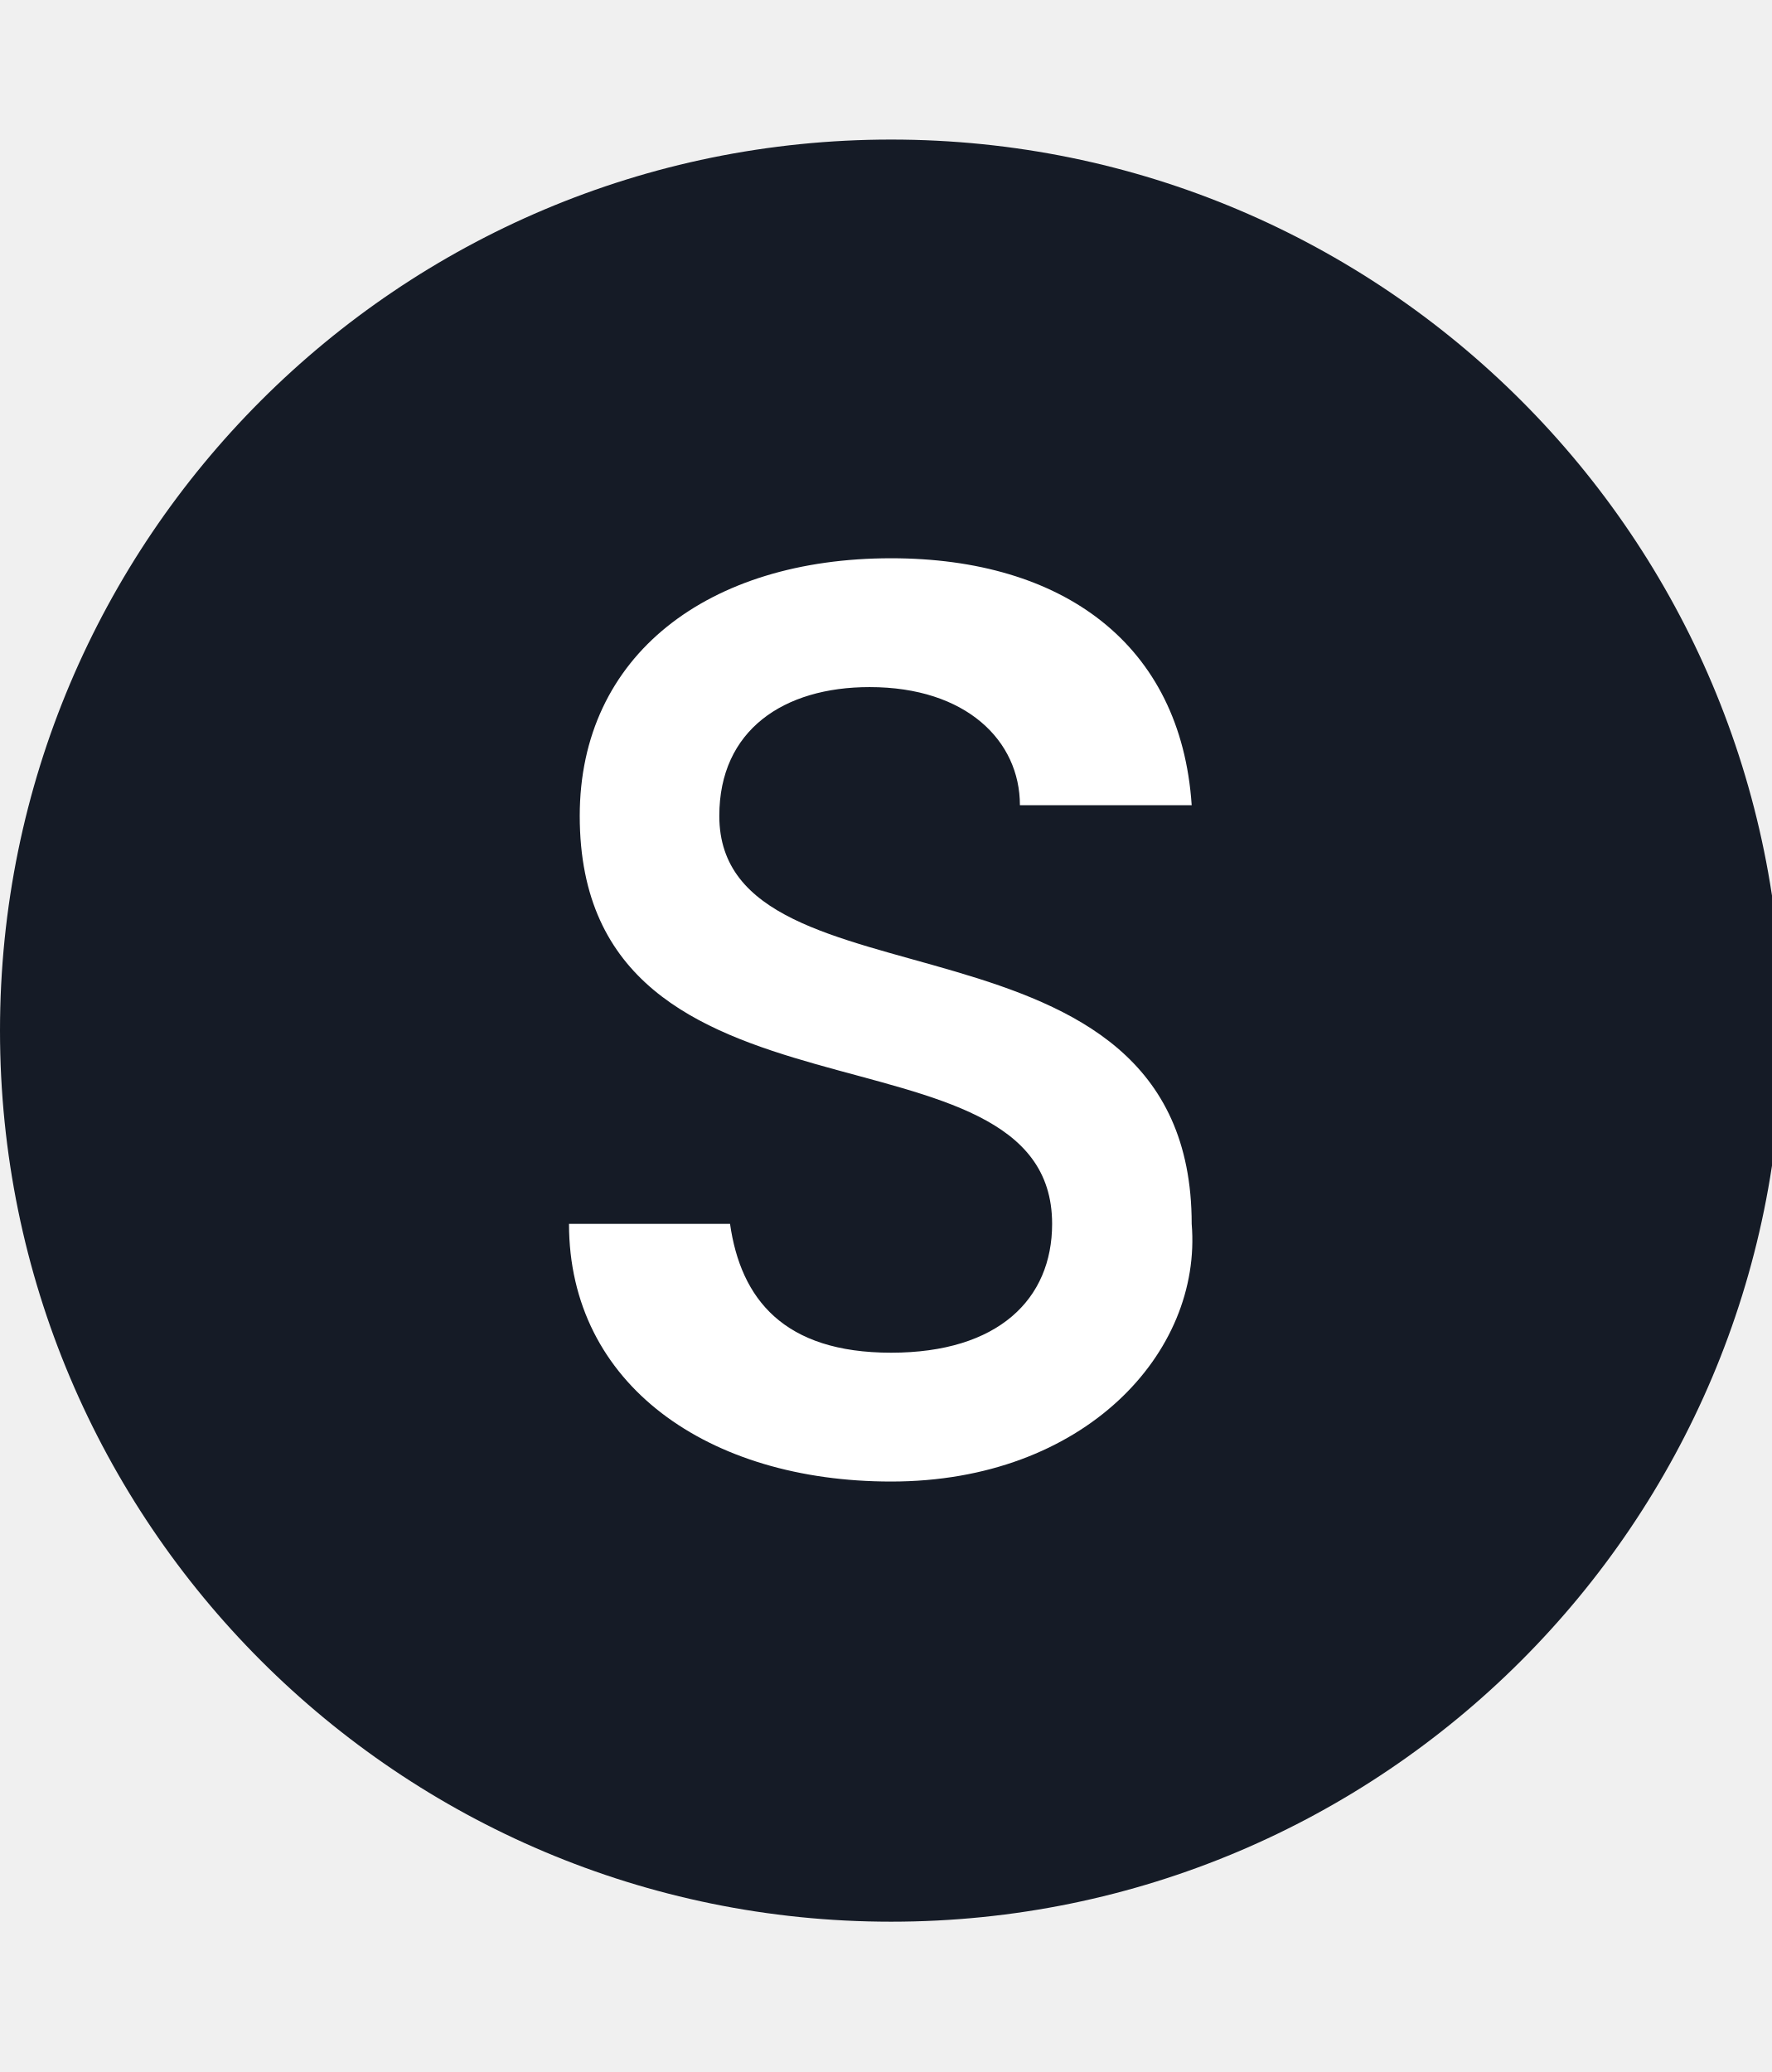
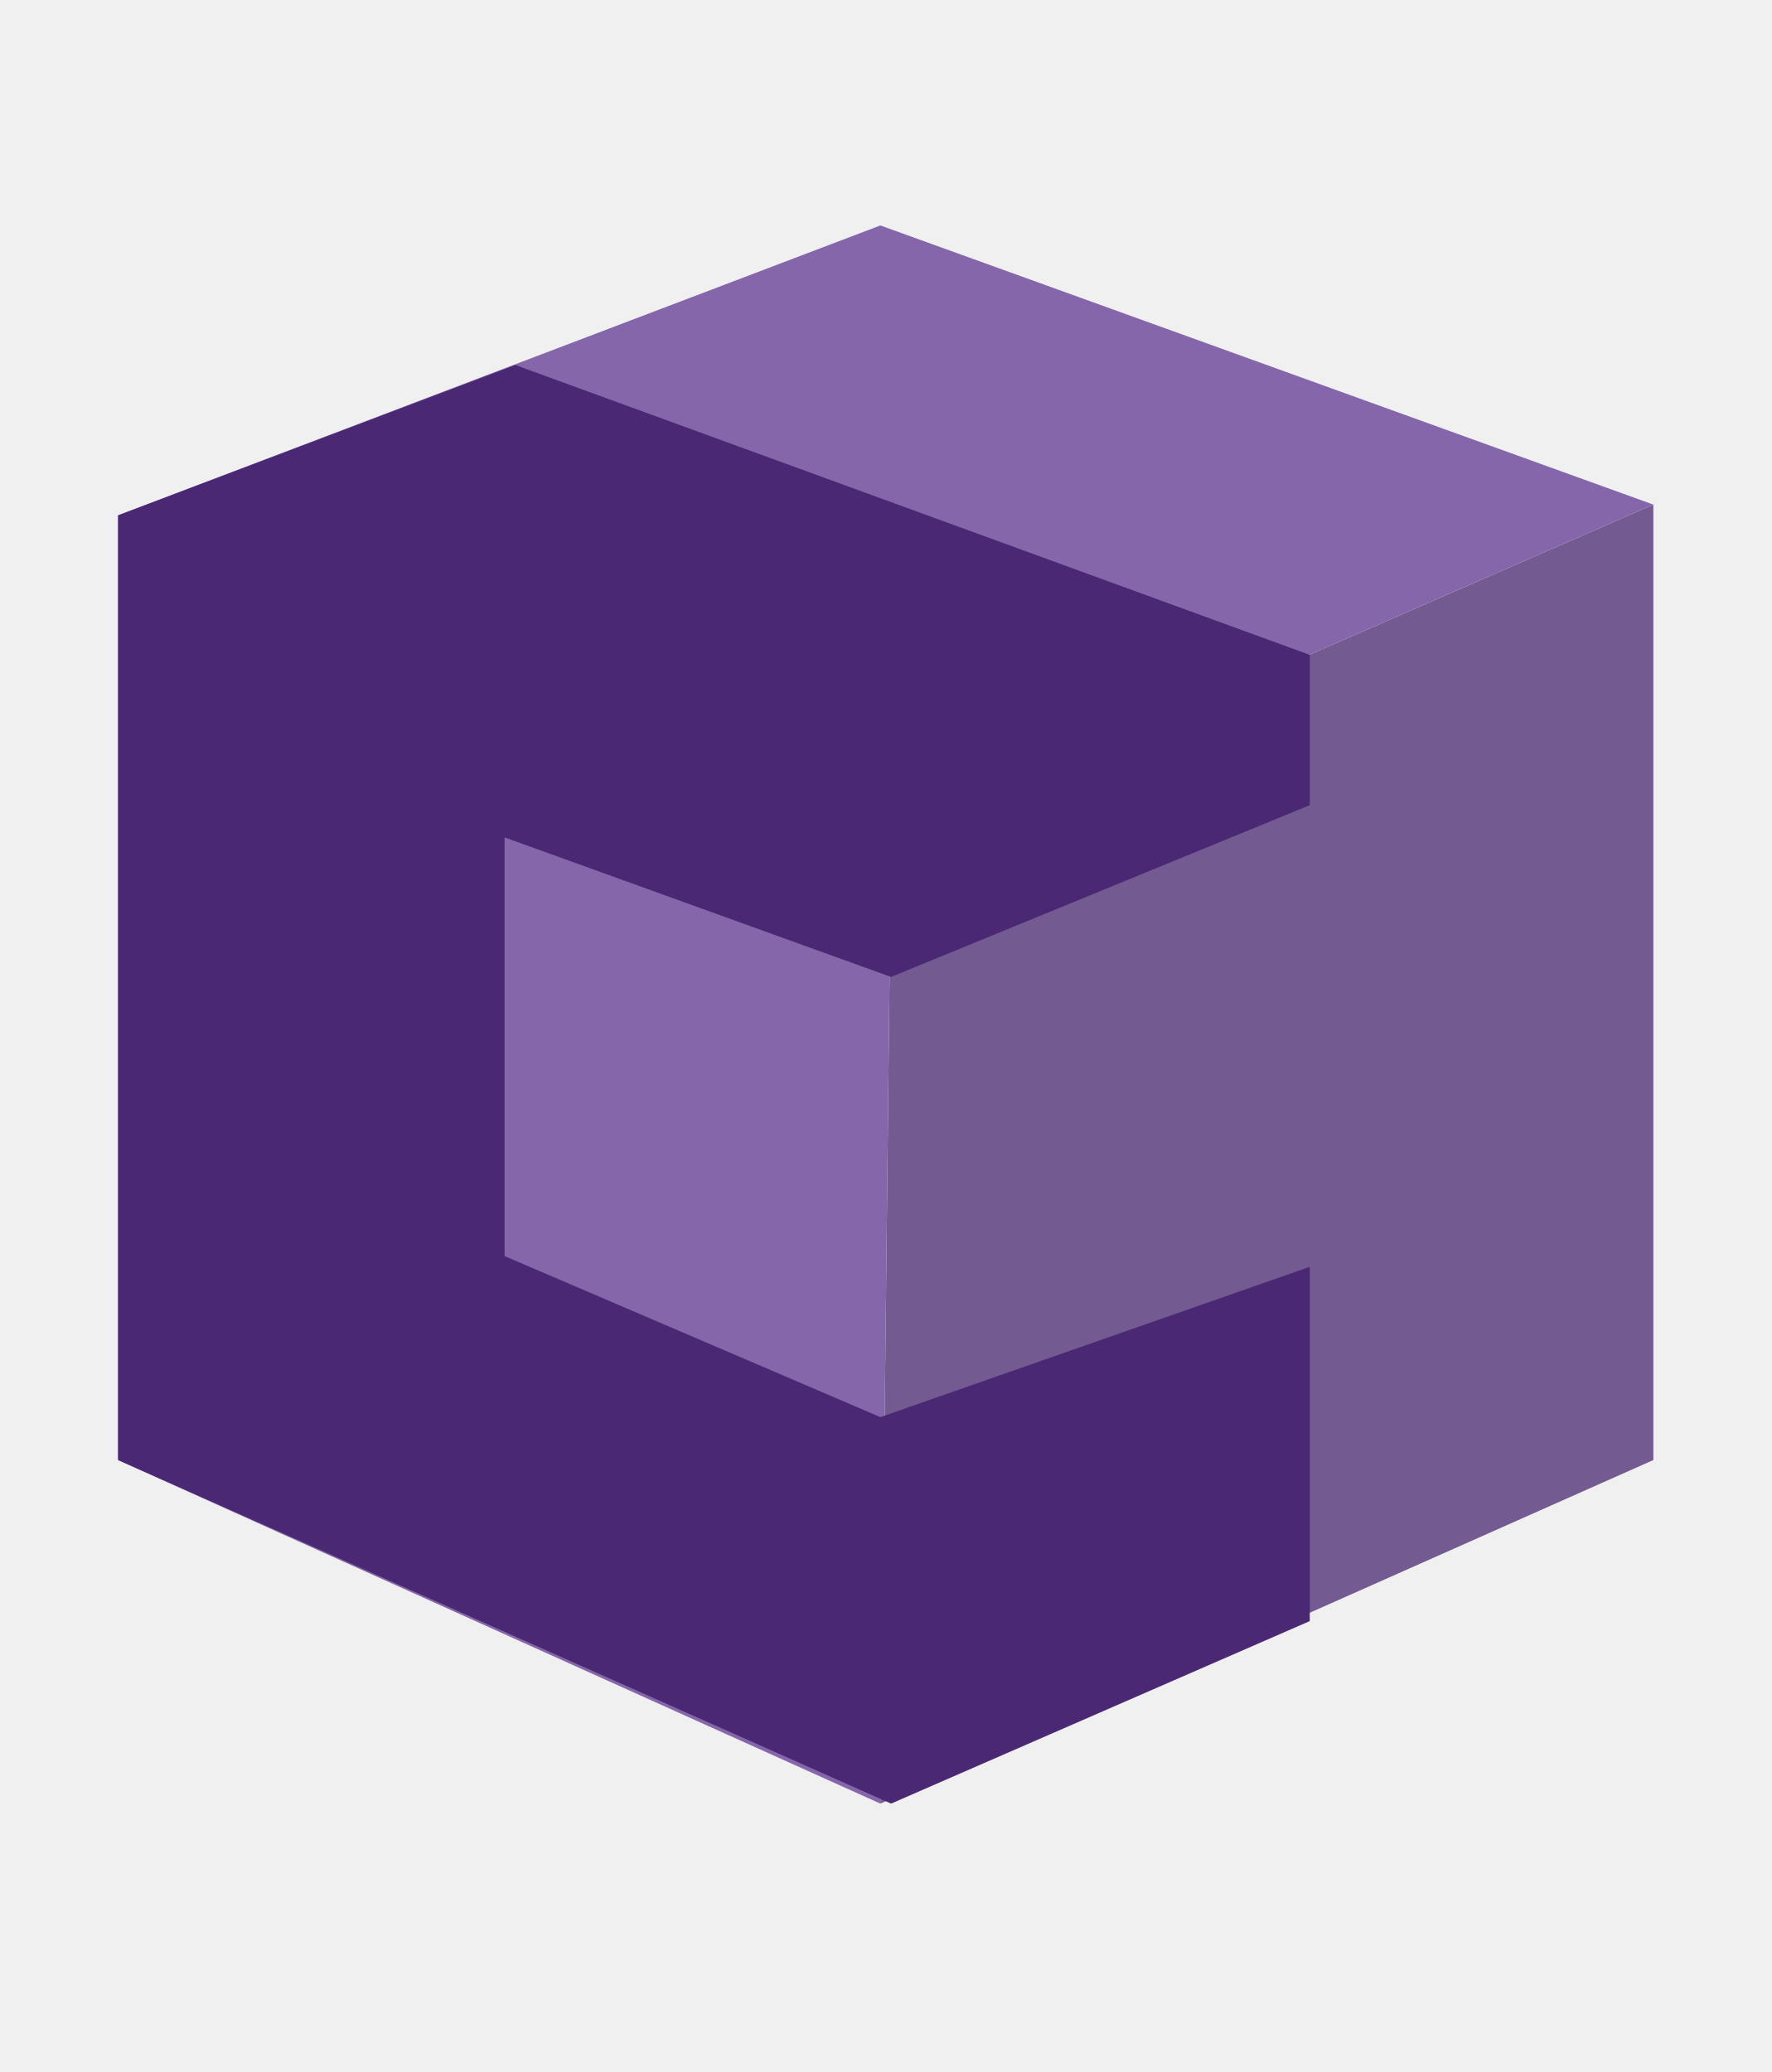
<svg xmlns="http://www.w3.org/2000/svg" version="1.1" id="Layer_1" x="0px" y="0px" viewBox="0 0 16.5 19.3" style="enable-background:new 0 0 16.5 19.3;" xml:space="preserve">
  <style type="text/css">
- 	.st0{fill:#151B26;}
- 	.st1{fill:#FFFFFF;}
+ 	.st0{fill:#735B91;}
+ 	.st1{fill:#8666AA;}
+ 	.st2{fill:none;stroke:#000000;stroke-width:0.5;stroke-linecap:round;stroke-linejoin:round;}
+ 	.st3{fill:#4B2873;}
</style>
-   <circle class="st0" cx="8.3" cy="9.6" r="8.3" />
  <g>
-     <path class="st1" d="M8.3,13.8c-1.7,0-3-0.9-3-2.4h1.5c0.1,0.7,0.5,1.2,1.5,1.2c1,0,1.5-0.5,1.5-1.2c0-2-4.4-0.7-4.4-3.8   c0-1.5,1.2-2.4,2.9-2.4c1.6,0,2.7,0.8,2.8,2.3H9.5c0-0.6-0.5-1.1-1.4-1.1c-0.8,0-1.4,0.4-1.4,1.2c0,1.9,4.4,0.7,4.4,3.8   C11.2,12.6,10.1,13.8,8.3,13.8z" />
+     <g>
+       <g>
+         <g id="XMLID_11_">
+           <g>
+             <polygon class="st0" points="15.4,4.7 15.4,13.6 8.2,16.8 8.3,7.8      " />
+             <polygon class="st1" points="15.4,4.7 8.3,7.8 1.1,4.8 8.2,2.1      " />
+             <polygon class="st1" points="8.3,7.8 8.2,16.8 1.1,13.6 1.1,4.8      " />
+           </g>
+           <g>
+ 				</g>
+         </g>
+       </g>
+       <path class="st2" d="M4.8,3.4" />
+     </g>
+     <polygon class="st3" points="8.3,9.1 12.2,7.5 12.2,6.1 4.8,3.4 1.1,4.8 1.1,13.6 8.3,16.8 12.2,15.1 12.2,11.8 8.2,13.2 4.7,11.7    4.7,7.8  " />
  </g>
</svg>
